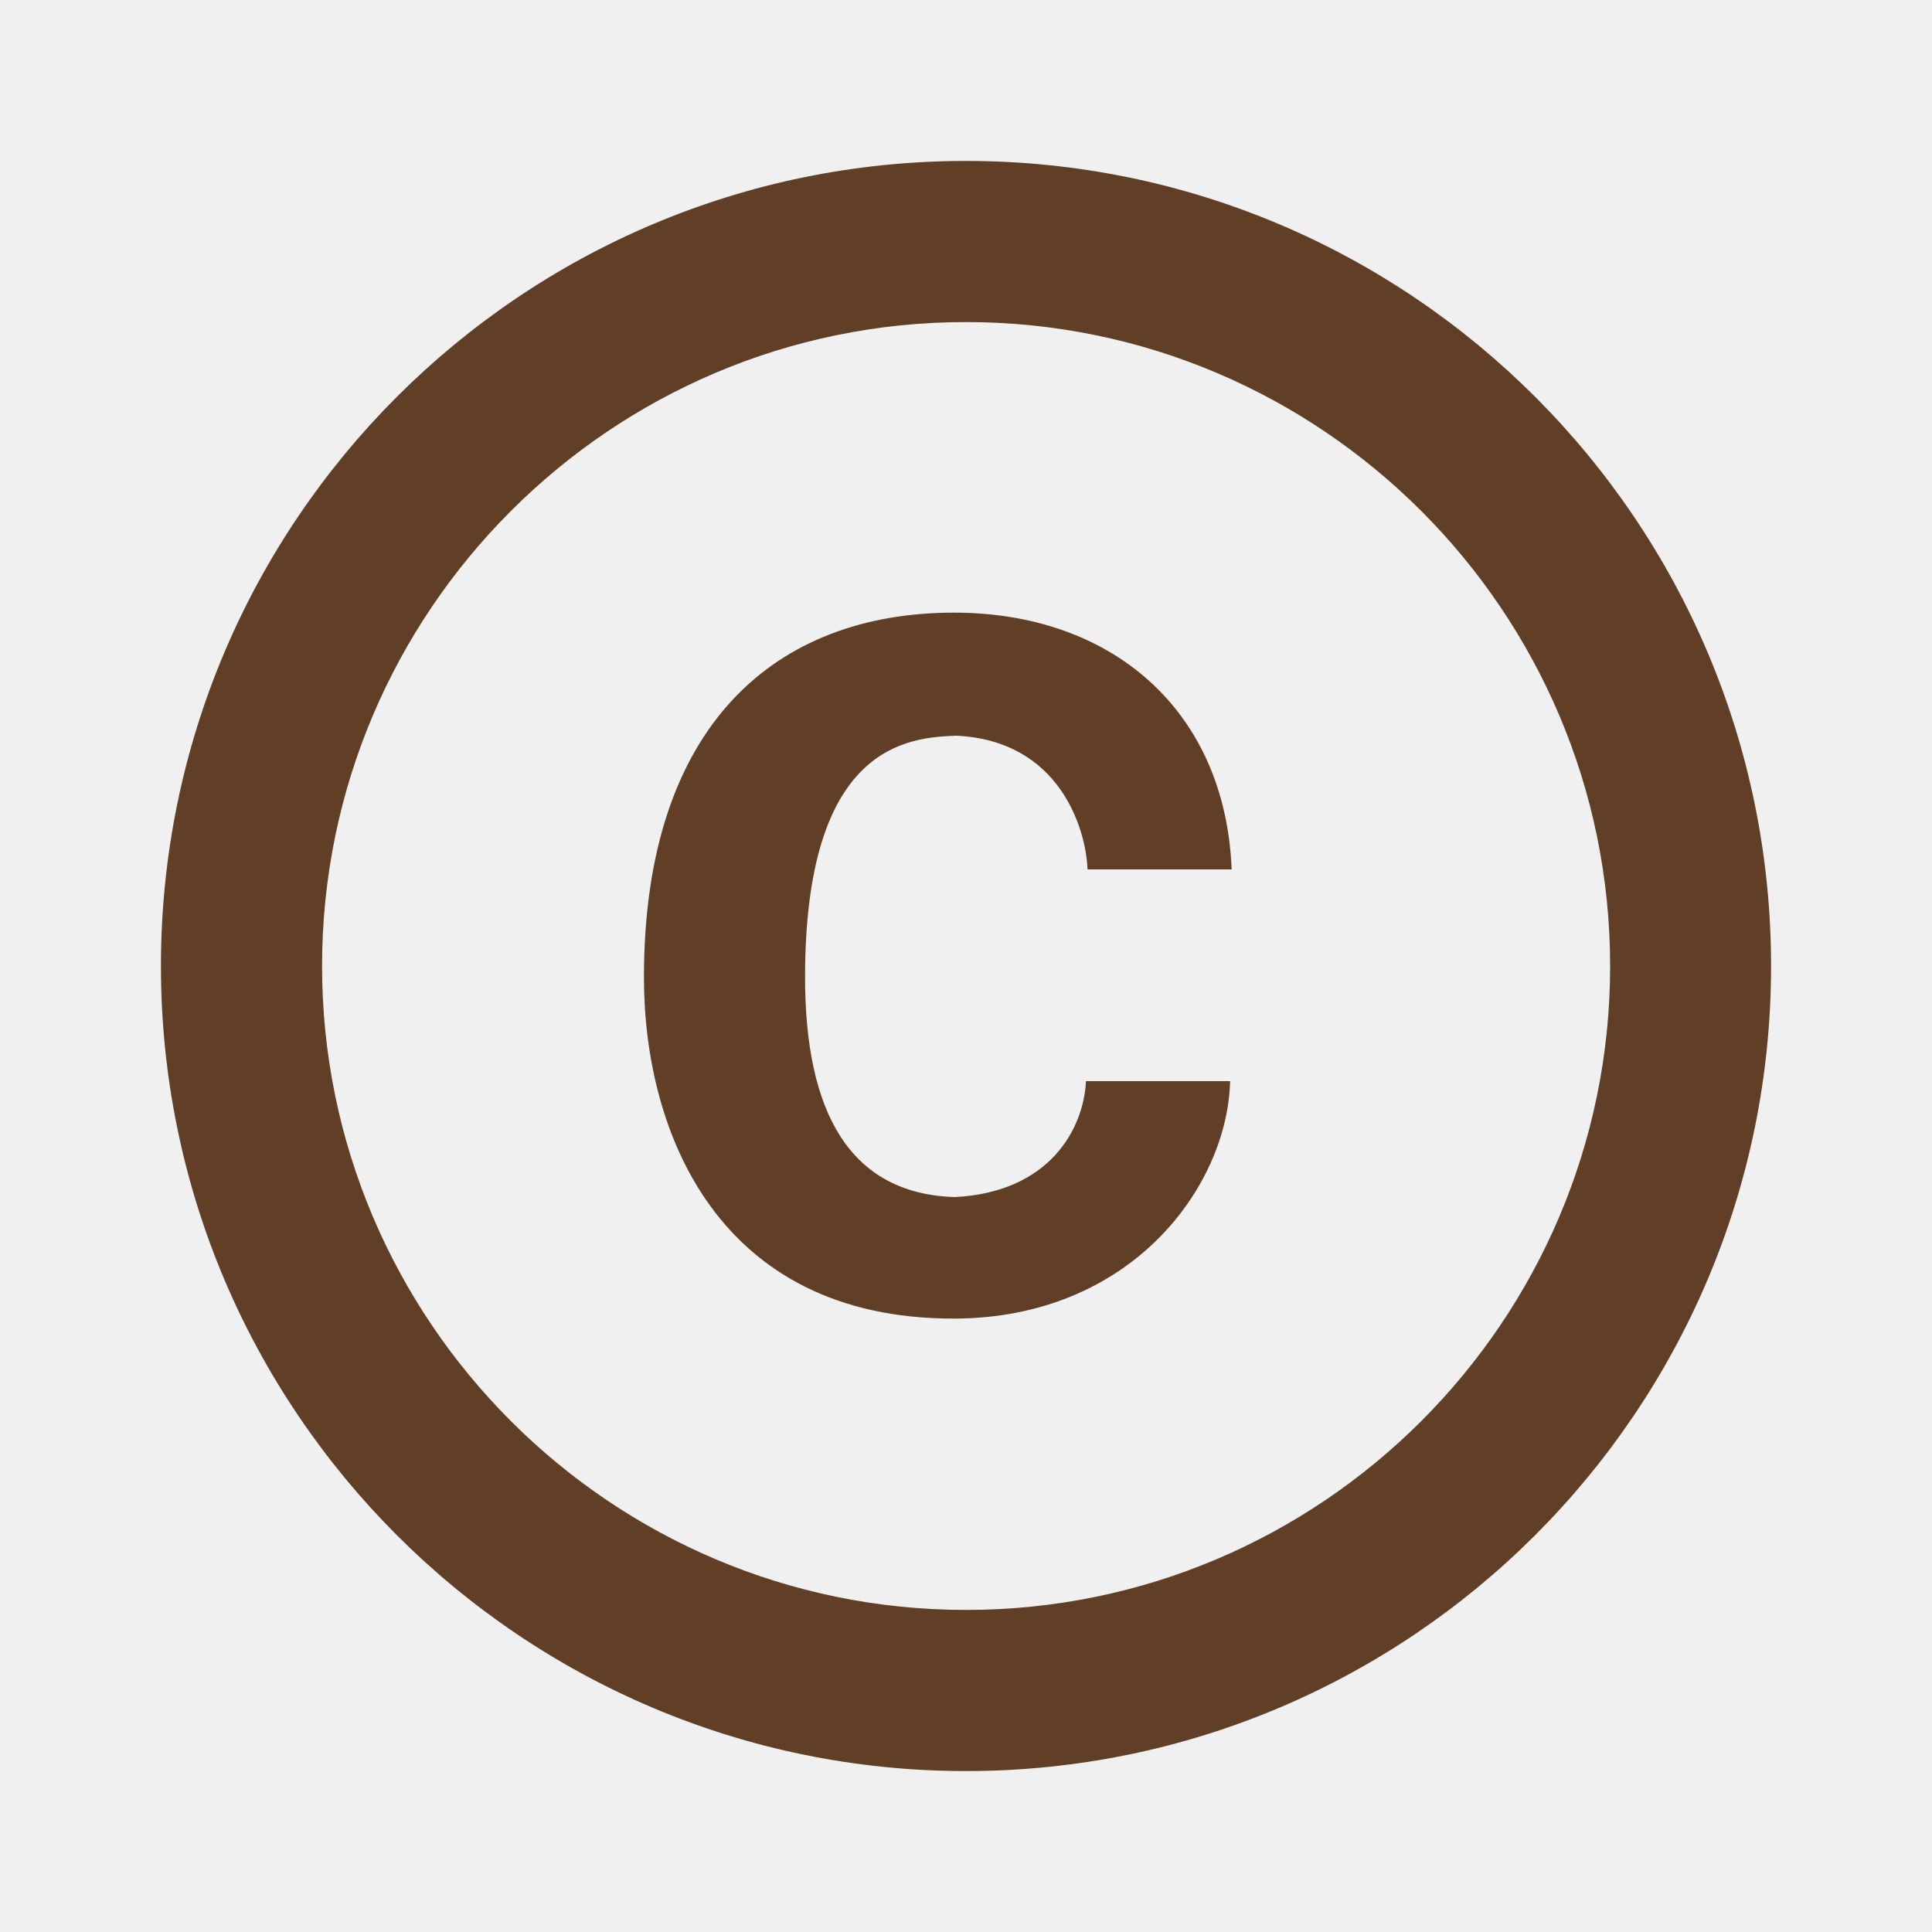
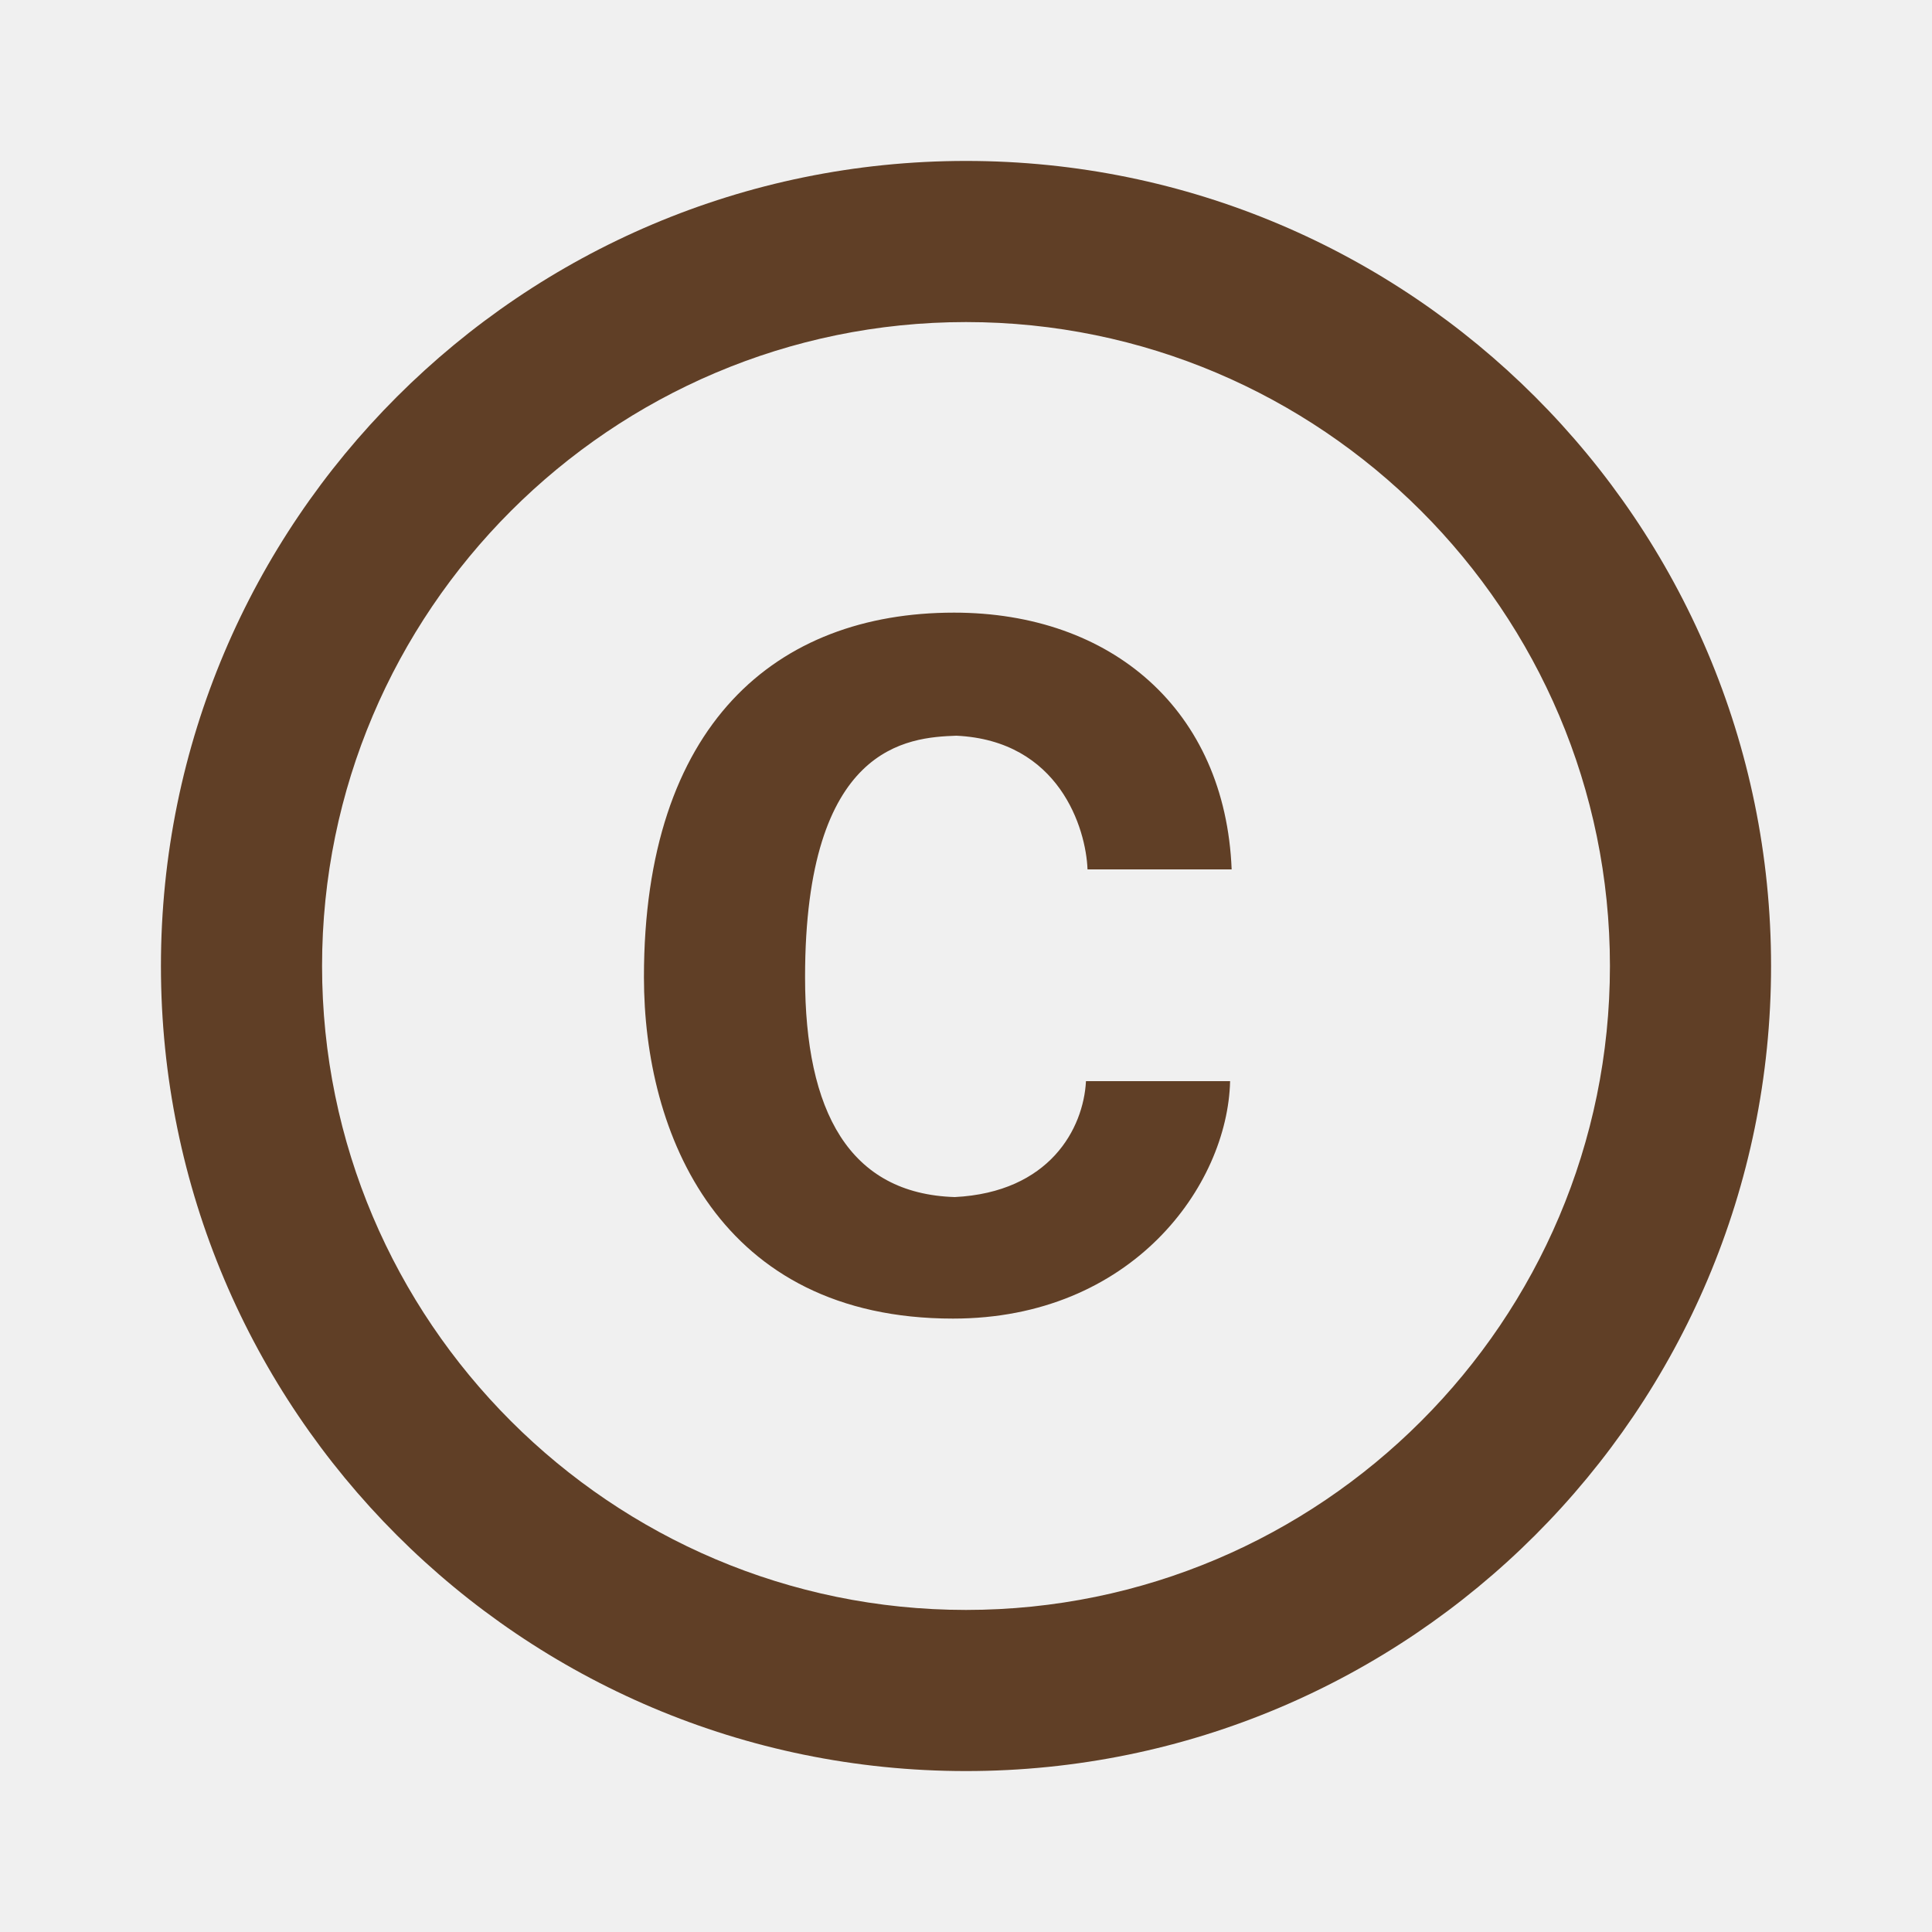
<svg xmlns="http://www.w3.org/2000/svg" width="10" height="10" viewBox="0 0 10 10" fill="none">
-   <g clip-path="url(#clip0_182_3112)">
-     <path d="M4.95 3.808C5.484 3.833 5.621 4.288 5.629 4.5H6.375C6.342 3.675 5.754 3.171 4.938 3.171C4.017 3.171 3.333 3.75 3.333 5.058C3.333 5.867 3.721 6.825 4.934 6.825C5.859 6.825 6.354 6.138 6.367 5.596H5.621C5.609 5.842 5.434 6.171 4.942 6.196C4.396 6.179 4.167 5.754 4.167 5.058C4.167 3.854 4.7 3.817 4.95 3.808ZM5 0.833C2.7 0.833 0.833 2.7 0.833 5C0.833 7.3 2.7 9.167 5 9.167C7.3 9.167 9.167 7.3 9.167 5C9.167 2.7 7.3 0.833 5 0.833ZM5 8.333C3.163 8.333 1.667 6.838 1.667 5C1.667 3.163 3.163 1.667 5 1.667C6.838 1.667 8.334 3.163 8.334 5C8.334 6.838 6.838 8.333 5 8.333Z" fill="#603F26" />
+   <g clip-path="url(#clip0_121_2152)">
+     <path d="M4.95 3.808C5.483 3.833 5.621 4.288 5.629 4.5H6.375C6.342 3.675 5.754 3.171 4.938 3.171C4.017 3.171 3.333 3.75 3.333 5.058C3.333 5.867 3.721 6.825 4.933 6.825C5.858 6.825 6.354 6.138 6.367 5.596H5.621C5.608 5.842 5.433 6.171 4.942 6.196C4.396 6.179 4.167 5.754 4.167 5.058C4.167 3.854 4.7 3.817 4.95 3.808ZM5 0.833C2.7 0.833 0.833 2.7 0.833 5C0.833 7.3 2.7 9.167 5 9.167C7.3 9.167 9.167 7.3 9.167 5C9.167 2.7 7.3 0.833 5 0.833ZM5 8.333C3.163 8.333 1.667 6.838 1.667 5C1.667 3.163 3.163 1.667 5 1.667C6.838 1.667 8.333 3.163 8.333 5C8.333 6.838 6.838 8.333 5 8.333Z" fill="#603F26" />
  </g>
  <defs>
-     <clipPath id="clip0_182_3112">
+     <clipPath id="clip0_121_2152">
      <rect width="10" height="10" fill="white" />
    </clipPath>
  </defs>
</svg>
